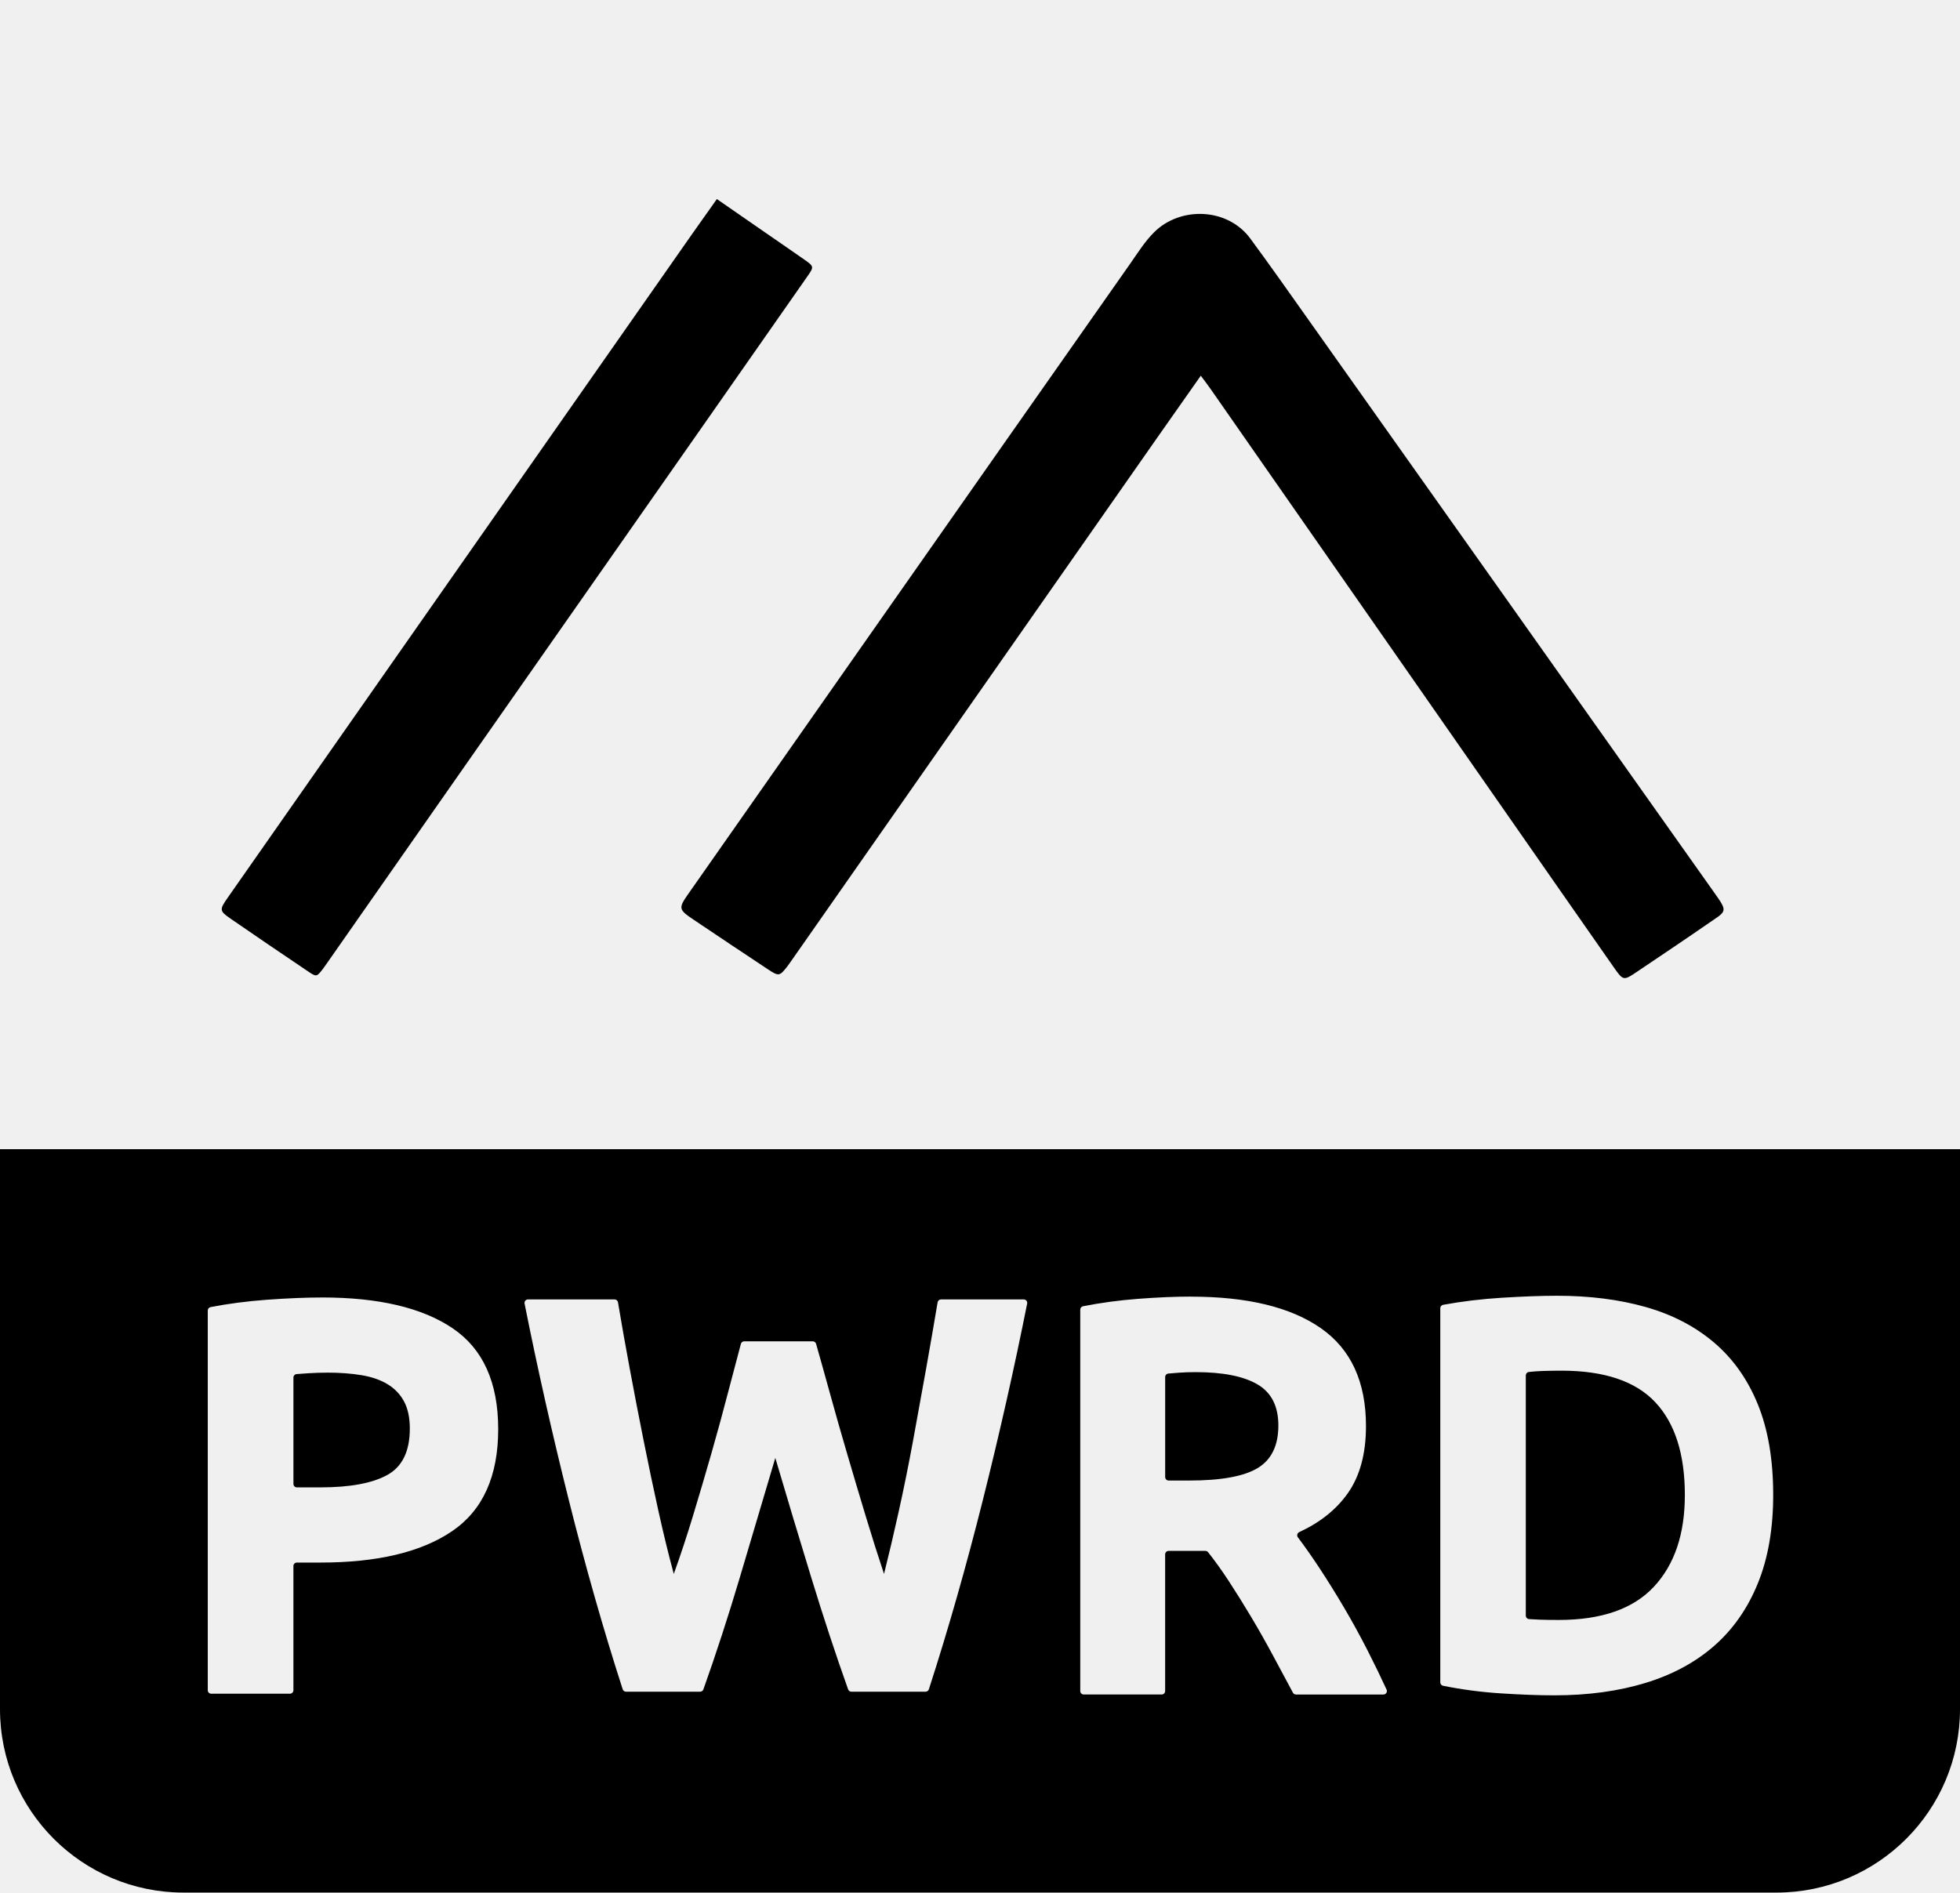
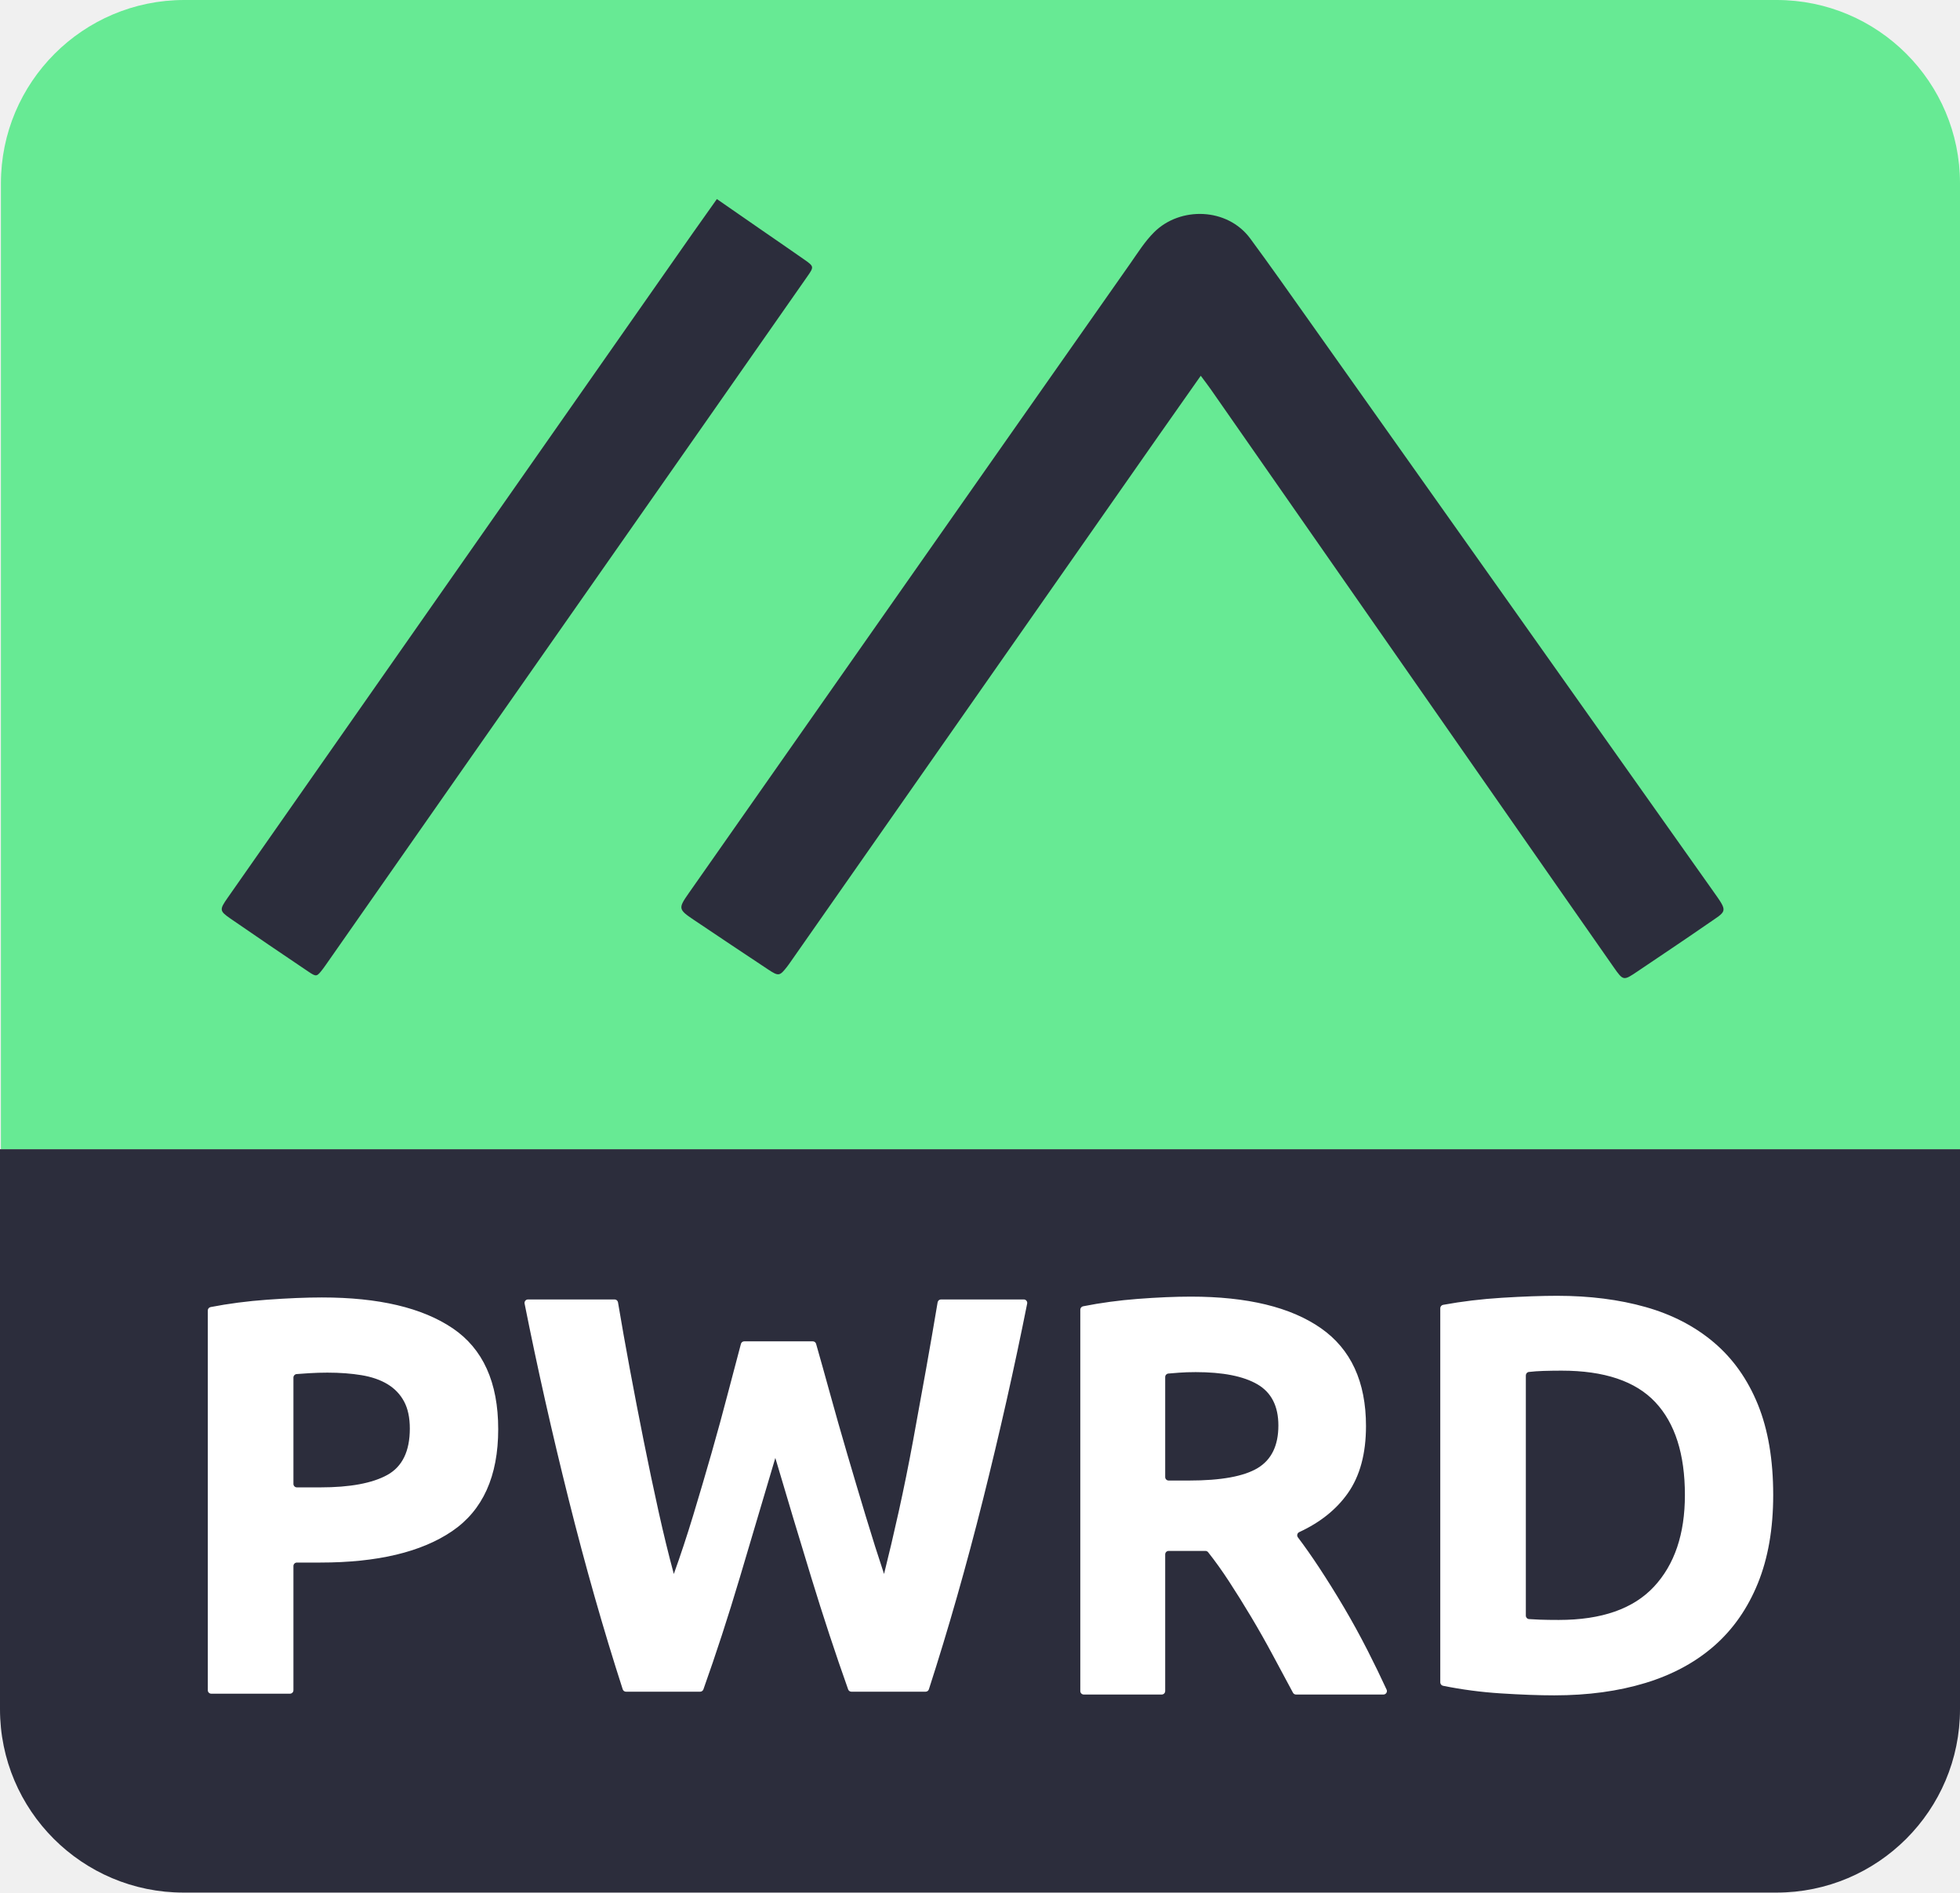
- <svg xmlns="http://www.w3.org/2000/svg" viewBox="0 0 999.989 965.774" fill="currentColor">
-   <path fill-rule="evenodd" d="M0 586.43h999.99v285.72c0 51.67-41.95 93.62-93.62 93.62H93.62C41.95 965.77 0 923.83 0 872.16V586.43ZM612.63 191.74c-7.48 10.63-14.37 20.4-21.22 30.19-62.69 89.63-125.36 179.26-188.04 268.89-.573.82-1.14 1.65-1.75 2.43-3.82 4.88-4.32 5.03-9.7 1.47-12.7-8.41-25.37-16.88-38.01-25.38-7.79-5.23-7.91-5.84-2.57-13.45 31.94-45.61 63.9-91.22 95.87-136.82 43.14-61.55 86.28-123.11 129.48-184.61 3.86-5.5 7.38-11.23 12.24-16.04 13.26-13.13 37.28-12.54 48.96 3.29 10.08 13.67 19.83 27.56 29.65 41.41 68.9 97.17 137.7 194.41 206.53 291.62 7.83 11.06 7.14 9.79-3.16 16.93-11.7 8.11-23.56 15.99-35.35 23.97-7.23 4.89-7.33 4.95-12.23-2.06-17.75-25.37-35.45-50.78-53.15-76.19-50.83-72.94-101.65-145.88-152.48-218.81-1.42-2.04-2.95-4.01-5.05-6.84Zm-246.88-90.16c7.87 5.45 15.42 10.69 22.98 15.91 7.19 4.98 14.41 9.91 21.57 14.93 5.07 3.56 5.07 3.69 1.57 8.7-17.02 24.37-34.04 48.74-51.09 73.1-41.67 59.57-83.36 119.12-125.03 178.69-23.2 33.16-46.37 66.34-69.56 99.51-.429.61-.856 1.23-1.31 1.83-3.28 4.27-3.36 4.38-7.68 1.47-13.25-8.93-26.48-17.88-39.62-26.97-5.66-3.91-5.67-4.55-1.44-10.61 37.36-53.44 74.74-106.86 112.12-160.28 41.67-59.56 83.35-119.13 125.03-178.69 4-5.71 8.06-11.38 12.46-17.6ZM164.27 662.09c28.94 0 51.16 5.24 66.66 15.72 15.5 10.48 23.25 27.65 23.25 51.49 0 24.04-7.84 41.39-23.53 52.06-15.69 10.67-38.09 16.01-67.22 16.01h-11.96c-.977 0-1.77.792-1.77 1.77v63.38c0 .977-.792 1.77-1.77 1.77h-40.16c-.977 0-1.77-.792-1.77-1.77l-6.1e-7-193.77c0-.848.6-1.58 1.43-1.74 9.1-1.77 18.71-3.02 28.82-3.76 10.64-.766 19.98-1.15 28.01-1.15Zm2.8 38.36c-3.18 0-6.3.099-9.38.288-2.37.149-4.49.298-6.36.445-.921.07-1.62.836-1.62 1.76 0 8.28 0 45.7 0 54.3 2e-8 .977.79 1.76 1.77 1.76h11.96c15.13 0 26.51-2.11 34.17-6.34 7.65-4.23 11.48-12.11 11.48-23.65 0-5.58-.98-10.19-2.94-13.85-1.96-3.65-4.76-6.58-8.4-8.8-3.64-2.21-8.08-3.75-13.3-4.62-5.23-.865-11.02-1.3-17.37-1.3Zm247.6-15.97c.79-3.6e-7 1.48.515 1.69 1.27 2.16 7.58 4.54 16.06 7.12 25.44 2.73 9.92 5.65 20.17 8.76 30.76 3.1 10.59 6.26 21.18 9.46 31.77 3.2 10.59 6.31 20.41 9.33 29.46 2.46-9.82 4.98-20.51 7.54-32.06 2.56-11.55 4.97-23.49 7.25-35.82 2.27-12.32 4.5-24.6 6.68-36.83 2.08-11.7 4.04-23 5.87-33.91.143-.852.88-1.47 1.74-1.47 6.73 0 34.27 0 42.21 0 1.12 3e-8 1.95 1.02 1.73 2.12-6.54 32.82-14.04 66.1-22.5 99.85-8.52 34.02-17.74 66.34-27.64 96.98-.236.73-.918 1.22-1.69 1.22l-37.84 2e-7c-.75 1e-8-1.42-.468-1.67-1.17-6.45-18.13-12.71-37.14-18.79-57.03-6.22-20.31-12.34-40.68-18.36-61.09-6.05 20.41-12.09 40.78-18.13 61.09-5.92 19.89-12.1 38.89-18.56 57.03-.252.71-.92 1.17-1.67 1.17l-37.81-2.1e-7c-.769 0-1.45-.492-1.69-1.22-9.9-30.64-19.09-62.96-27.6-96.98-8.44-33.74-15.93-67.03-22.46-99.85-.218-1.1.623-2.12 1.74-2.12l44.17-0c.864-1.4e-7 1.6.617 1.74 1.47 1.83 10.91 3.83 22.21 6.01 33.91 2.27 12.23 4.64 24.51 7.11 36.83 2.46 12.33 4.97 24.26 7.53 35.82 2.56 11.55 5.17 22.24 7.82 32.06 3.4-9.43 6.71-19.45 9.92-30.04 3.21-10.59 6.33-21.18 9.36-31.77 3.02-10.59 5.81-20.8 8.36-30.62 2.41-9.27 4.61-17.6 6.6-24.98.208-.773.9-1.3 1.7-1.3 5.87 0 29.13-0 34.96-0Zm192.85-22.81c28.87 0 50.99 5.36 66.36 16.08 15.36 10.72 23.04 27.37 23.04 49.96 0 14.1-3.1 25.54-9.3 34.32-5.84 8.27-14.08 14.87-24.75 19.8-1.04.479-1.37 1.77-.685 2.68 3.47 4.59 7.09 9.74 10.86 15.46 4.26 6.47 8.47 13.23 12.63 20.28 4.16 7.05 8.19 14.39 12.08 22.01 3.45 6.76 6.67 13.41 9.68 19.94.54 1.17-.326 2.5-1.62 2.5l-44.6 0c-.651 2.8e-7-1.25-.354-1.56-.927-3.37-6.26-6.78-12.62-10.23-19.06-3.62-6.76-7.34-13.32-11.15-19.7-3.81-6.37-7.57-12.41-11.29-18.1-3.54-5.42-7.08-10.37-10.62-14.83-.337-.425-.847-.667-1.39-.667l-18.75 7.2e-7c-.977 4e-8-1.77.792-1.77 1.77v69.74c0 .977-.792 1.77-1.77 1.77h-39.77c-.977 0-1.77-.792-1.77-1.77l-4.7e-7-194.61c0-.846.6-1.58 1.43-1.74 9-1.78 18.28-3.03 27.86-3.77 10.09-.77 19.11-1.16 27.07-1.16Zm2.5 38.52c-3.15 0-5.97.099-8.47.289-1.9.148-3.72.296-5.46.442-.916.08-1.62.844-1.62 1.76l0 51.06c2e-7 .977.79 1.77 1.77 1.77h10.45c16.29 0 27.95-2.12 34.98-6.37 7.03-4.25 10.55-11.49 10.55-21.72 0-9.85-3.57-16.85-10.69-21-7.13-4.15-17.63-6.23-31.51-6.23Zm294.66 62.71c0 17.23-2.61 32.26-7.83 45.08-5.22 12.83-12.64 23.45-22.25 31.87-9.61 8.43-21.32 14.74-35.12 18.95-13.81 4.21-29.29 6.32-46.45 6.32-7.84 0-16.98-.337-27.42-1.01-9.96-.641-19.74-1.93-29.36-3.87-.827-.167-1.42-.9-1.42-1.74l-6.2e-7-190.91c0-.856.61-1.59 1.45-1.75 9.63-1.76 19.64-2.97 30.03-3.61 10.91-.669 20.29-1.01 28.12-1.01 16.6 0 31.67 1.92 45.19 5.74 13.52 3.83 25.14 9.86 34.84 18.09 9.7 8.23 17.16 18.76 22.39 31.59 5.22 12.83 7.83 28.24 7.83 46.23Zm-126.21 61.55c-1.3e-7.93.708 1.7 1.63 1.77 1.65.125 3.49.223 5.5.293 2.7.098 5.92.143 9.65.143 21.83 0 38.01-5.64 48.55-16.94 10.54-11.29 15.81-26.89 15.81-46.81 0-20.86-5.04-36.66-15.11-47.38-10.07-10.72-26.02-16.08-47.85-16.08-2.99 0-6.06.049-9.23.143-2.6.08-5.06.254-7.41.523-.887.1-1.55.865-1.55 1.76l-0 122.59Z" />
+ <svg xmlns="http://www.w3.org/2000/svg" viewBox="0 0 999.989 965.774">
+   <path d="M94.026 0H906.433c51.635 0 93.556 41.921 93.556 93.556v492.878H.47V93.556C.47 41.921 42.391 0 94.026 0Z" fill="#67ea94" />
+   <path d="M0 586.434h999.989v285.723c0 51.669-41.948 93.617-93.617 93.617H93.617C41.948 965.774 0 923.826 0 872.157V586.434ZM612.628 191.742c-7.475 10.631-14.372 20.396-21.223 30.192-62.686 89.627-125.363 179.26-188.045 268.89-.573.819-1.136 1.646-1.752 2.432-3.825 4.882-4.324 5.028-9.701 1.468-12.703-8.411-25.366-16.884-38.013-25.379-7.791-5.233-7.906-5.835-2.575-13.447 31.944-45.614 63.901-91.219 95.865-136.818 43.144-61.55 86.279-123.106 129.483-184.614 3.86-5.495 7.381-11.226 12.241-16.039 13.257-13.129 37.284-12.536 48.961 3.289 10.084 13.666 19.833 27.561 29.651 41.408 68.896 97.169 137.699 194.405 206.528 291.622 7.832 11.063 7.138 9.792-3.157 16.929-11.699 8.11-23.556 15.994-35.35 23.968-7.235 4.892-7.329 4.947-12.232-2.06-17.753-25.371-35.448-50.783-53.152-76.188-50.827-72.936-101.646-145.878-152.478-218.81-1.423-2.041-2.954-4.006-5.052-6.841Zm-246.879-90.163c7.871 5.452 15.422 10.686 22.977 15.914 7.19 4.976 14.412 9.906 21.569 14.93 5.07 3.559 5.072 3.689 1.571 8.704-17.019 24.374-34.045 48.743-51.086 73.102-41.672 59.565-83.361 119.12-125.03 178.687-23.198 33.162-46.372 66.34-69.557 99.51-.429.614-.856 1.232-1.312 1.826-3.284 4.273-3.361 4.381-7.681 1.47-13.247-8.929-26.478-17.883-39.62-26.966-5.66-3.911-5.67-4.555-1.435-10.612 37.36-53.437 74.739-106.859 112.117-160.283 41.673-59.564 83.347-119.128 125.029-178.686 3.997-5.711 8.056-11.379 12.461-17.596Z" fill="#2c2d3c" />
+   <path d="M164.274 662.085c28.943 0 51.163 5.242 66.664 15.72 15.498 10.483 23.249 27.646 23.249 51.487 0 24.04-7.843 41.392-23.529 52.064-15.685 10.673-38.094 16.008-67.224 16.008h-11.956c-.977 0-1.769.792-1.769 1.769v63.38c0 .977-.792 1.769-1.769 1.769h-40.157c-.977 0-1.769-.792-1.769-1.769l-6.1e-7-193.775c0-.848.596-1.582 1.428-1.744 9.102-1.771 18.709-3.024 28.823-3.756 10.644-.766 19.979-1.154 28.01-1.154Zm2.801 38.364c-3.177 0-6.302.099-9.383.288-2.368.149-4.488.298-6.359.445-.921.072-1.623.836-1.623 1.759 0 8.283 0 45.704 0 54.298 2e-8 .977.792 1.763 1.769 1.763h11.956c15.125 0 26.514-2.113 34.172-6.345 7.655-4.228 11.485-12.115 11.485-23.652 0-5.575-.98-10.19-2.941-13.845-1.961-3.651-4.762-6.585-8.403-8.797-3.641-2.209-8.079-3.751-13.305-4.616-5.23-.865-11.02-1.297-17.367-1.297Zm247.6-15.975c.79-3.6e-7 1.476.515 1.693 1.274 2.163 7.578 4.536 16.058 7.122 25.444 2.733 9.92 5.651 20.174 8.76 30.762 3.104 10.592 6.261 21.184 9.463 31.772 3.202 10.593 6.309 20.414 9.326 29.462 2.463-9.82 4.976-20.508 7.535-32.061 2.556-11.554 4.974-23.491 7.247-35.817 2.273-12.32 4.502-24.596 6.682-36.827 2.085-11.7 4.041-23.004 5.869-33.914.143-.852.877-1.469 1.741-1.469 6.735 0 34.27 0 42.211 0 1.117 3e-8 1.951 1.02 1.733 2.115-6.542 32.821-14.044 66.104-22.498 99.845-8.522 34.018-17.739 66.345-27.642 96.983-.236.732-.918 1.224-1.687 1.224l-37.84 2e-7c-.75 1e-8-1.418-.468-1.669-1.174-6.446-18.133-12.709-37.139-18.79-57.027-6.218-20.314-12.337-40.677-18.36-61.091-6.045 20.414-12.09 40.777-18.135 61.091-5.917 19.888-12.105 38.894-18.564 57.028-.252.706-.92 1.174-1.67 1.174l-37.808-2.1e-7c-.769 0-1.45-.492-1.687-1.224-9.896-30.639-19.094-62.965-27.599-96.983-8.441-33.742-15.925-67.025-22.459-99.846-.218-1.095.623-2.115 1.74-2.115l44.171-0c.864-1.4e-7 1.599.617 1.742 1.469 1.827 10.911 3.832 22.214 6.012 33.915 2.273 12.23 4.643 24.506 7.11 36.827 2.463 12.326 4.975 24.263 7.535 35.817 2.56 11.554 5.169 22.241 7.822 32.061 3.4-9.433 6.708-19.448 9.923-30.039 3.211-10.589 6.333-21.18 9.357-31.773 3.025-10.589 5.81-20.797 8.362-30.618 2.409-9.271 4.609-17.598 6.596-24.983.208-.773.9-1.302 1.7-1.302 5.868 0 29.129-0 34.956-0Zm192.853-22.813c28.874 0 50.99 5.359 66.356 16.077 15.361 10.716 23.043 27.372 23.043 49.964 0 14.098-3.101 25.54-9.3 34.325-5.837 8.269-14.084 14.867-24.75 19.799-1.035.479-1.374 1.774-.685 2.684 3.474 4.589 7.092 9.742 10.859 15.462 4.255 6.472 8.468 13.229 12.632 20.276 4.164 7.051 8.19 14.388 12.077 22.013 3.446 6.764 6.673 13.411 9.682 19.944.54 1.172-.326 2.504-1.616 2.504l-44.598 0c-.651 2.8e-7-1.248-.354-1.556-.927-3.37-6.263-6.782-12.616-10.233-19.059-3.623-6.757-7.336-13.324-11.145-19.696-3.809-6.372-7.574-12.405-11.288-18.103-3.54-5.422-7.081-10.367-10.618-14.829-.337-.425-.847-.667-1.389-.667l-18.75 7.2e-7c-.977 4e-8-1.769.792-1.769 1.769v69.744c0 .977-.792 1.769-1.769 1.769h-39.773c-.977 0-1.769-.792-1.769-1.769l-4.7e-7-194.607c0-.846.596-1.579 1.426-1.743 8.996-1.777 18.282-3.034 27.865-3.769 10.086-.77 19.109-1.159 27.07-1.159Zm2.499 38.525c-3.15 0-5.969.099-8.468.289-1.901.148-3.721.296-5.461.442-.916.077-1.619.844-1.619 1.763l0 51.06c2e-7 .977.792 1.769 1.769 1.769h10.446c16.285 0 27.946-2.123 34.983-6.373 7.031-4.246 10.55-11.487 10.55-21.724 0-9.849-3.566-16.845-10.69-21-7.127-4.15-17.63-6.227-31.511-6.227Zm294.659 62.712c0 17.23-2.614 32.261-7.835 45.084-5.225 12.828-12.641 23.453-22.247 31.875-9.61 8.427-21.315 14.744-35.119 18.953-13.808 4.208-29.291 6.318-46.452 6.318-7.836 0-16.979-.337-27.424-1.006-9.959-.641-19.744-1.926-29.362-3.872-.827-.167-1.42-.9-1.42-1.743l-6.2e-7-190.907c0-.856.608-1.594 1.449-1.748 9.63-1.763 19.641-2.966 30.032-3.606 10.914-.669 20.288-1.006 28.123-1.006 16.603 0 31.665 1.916 45.193 5.743 13.524 3.832 25.138 9.863 34.84 18.092 9.698 8.233 17.162 18.764 22.387 31.587 5.221 12.828 7.835 28.241 7.835 46.234Zm-126.205 61.548c-1.3e-7.927.708 1.696 1.633 1.766 1.652.125 3.487.223 5.503.293 2.702.098 5.92.143 9.654.143 21.827 0 38.01-5.644 48.552-16.942 10.537-11.294 15.811-26.895 15.811-46.808 0-20.865-5.037-36.659-15.111-47.382-10.074-10.72-26.024-16.081-47.852-16.081-2.986 0-6.064.049-9.234.143-2.596.08-5.063.254-7.406.523-.887.102-1.549.865-1.549 1.757l-0 122.587Z" fill="#fff" />
</svg>
